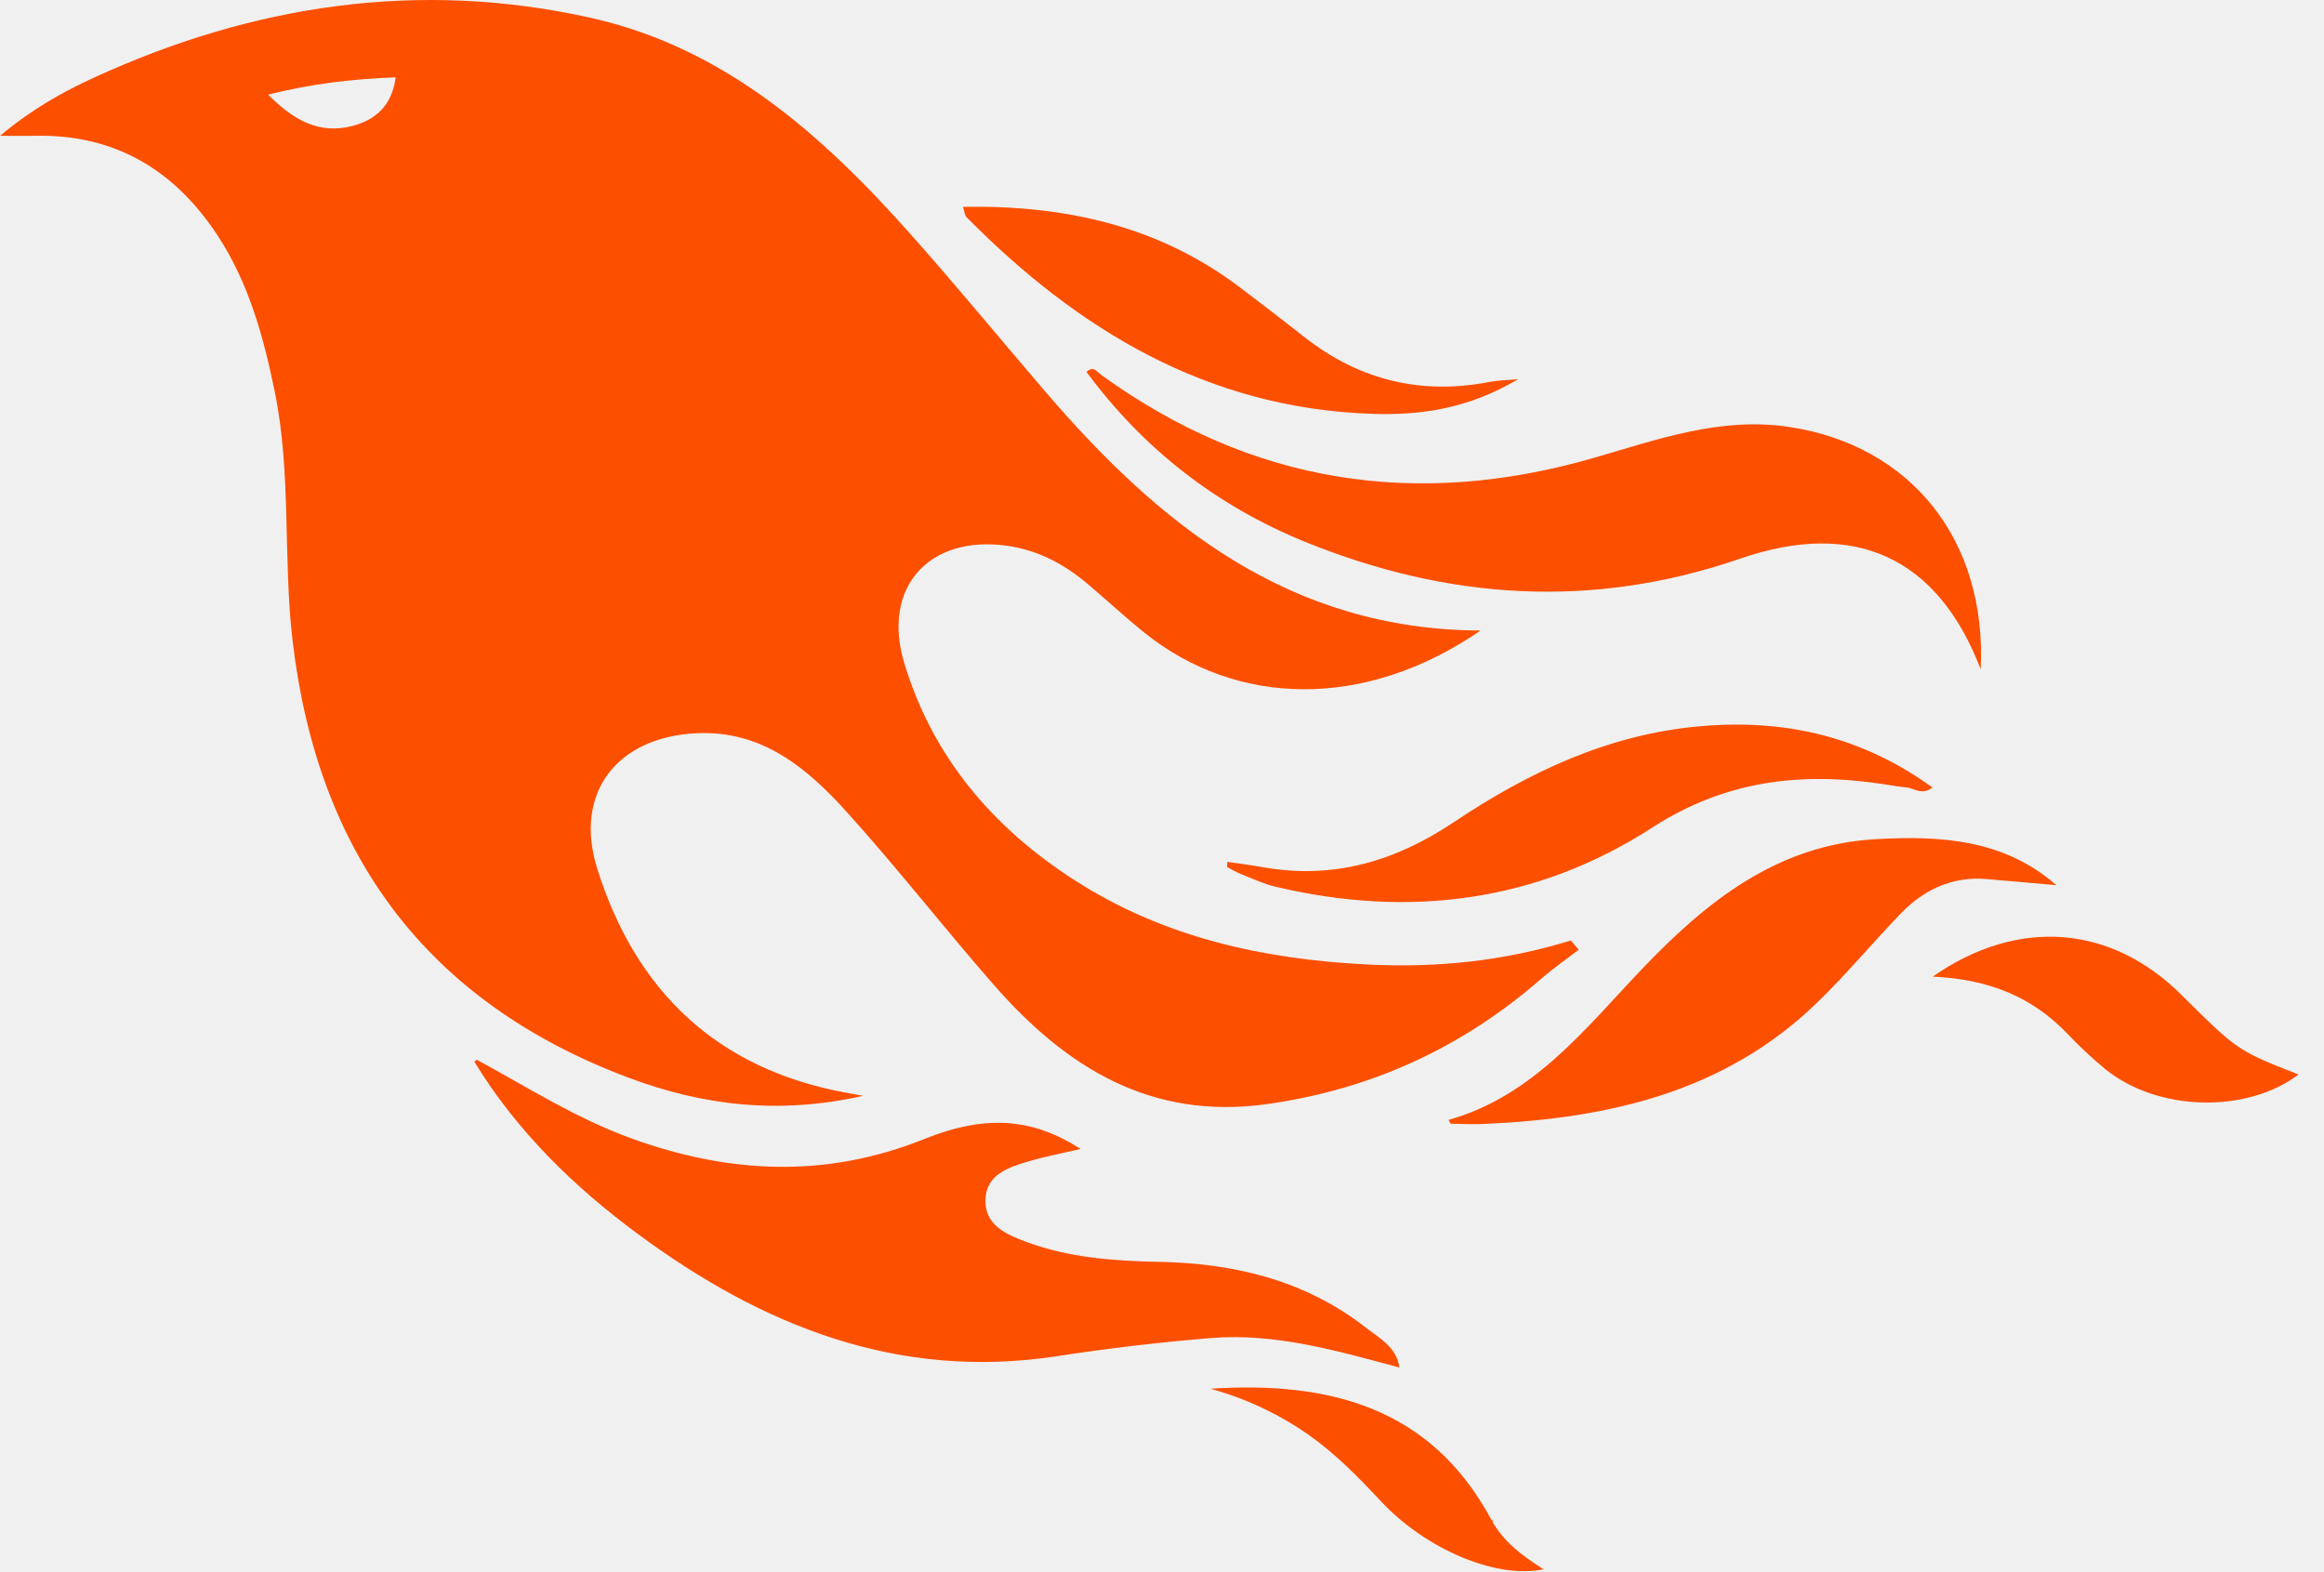
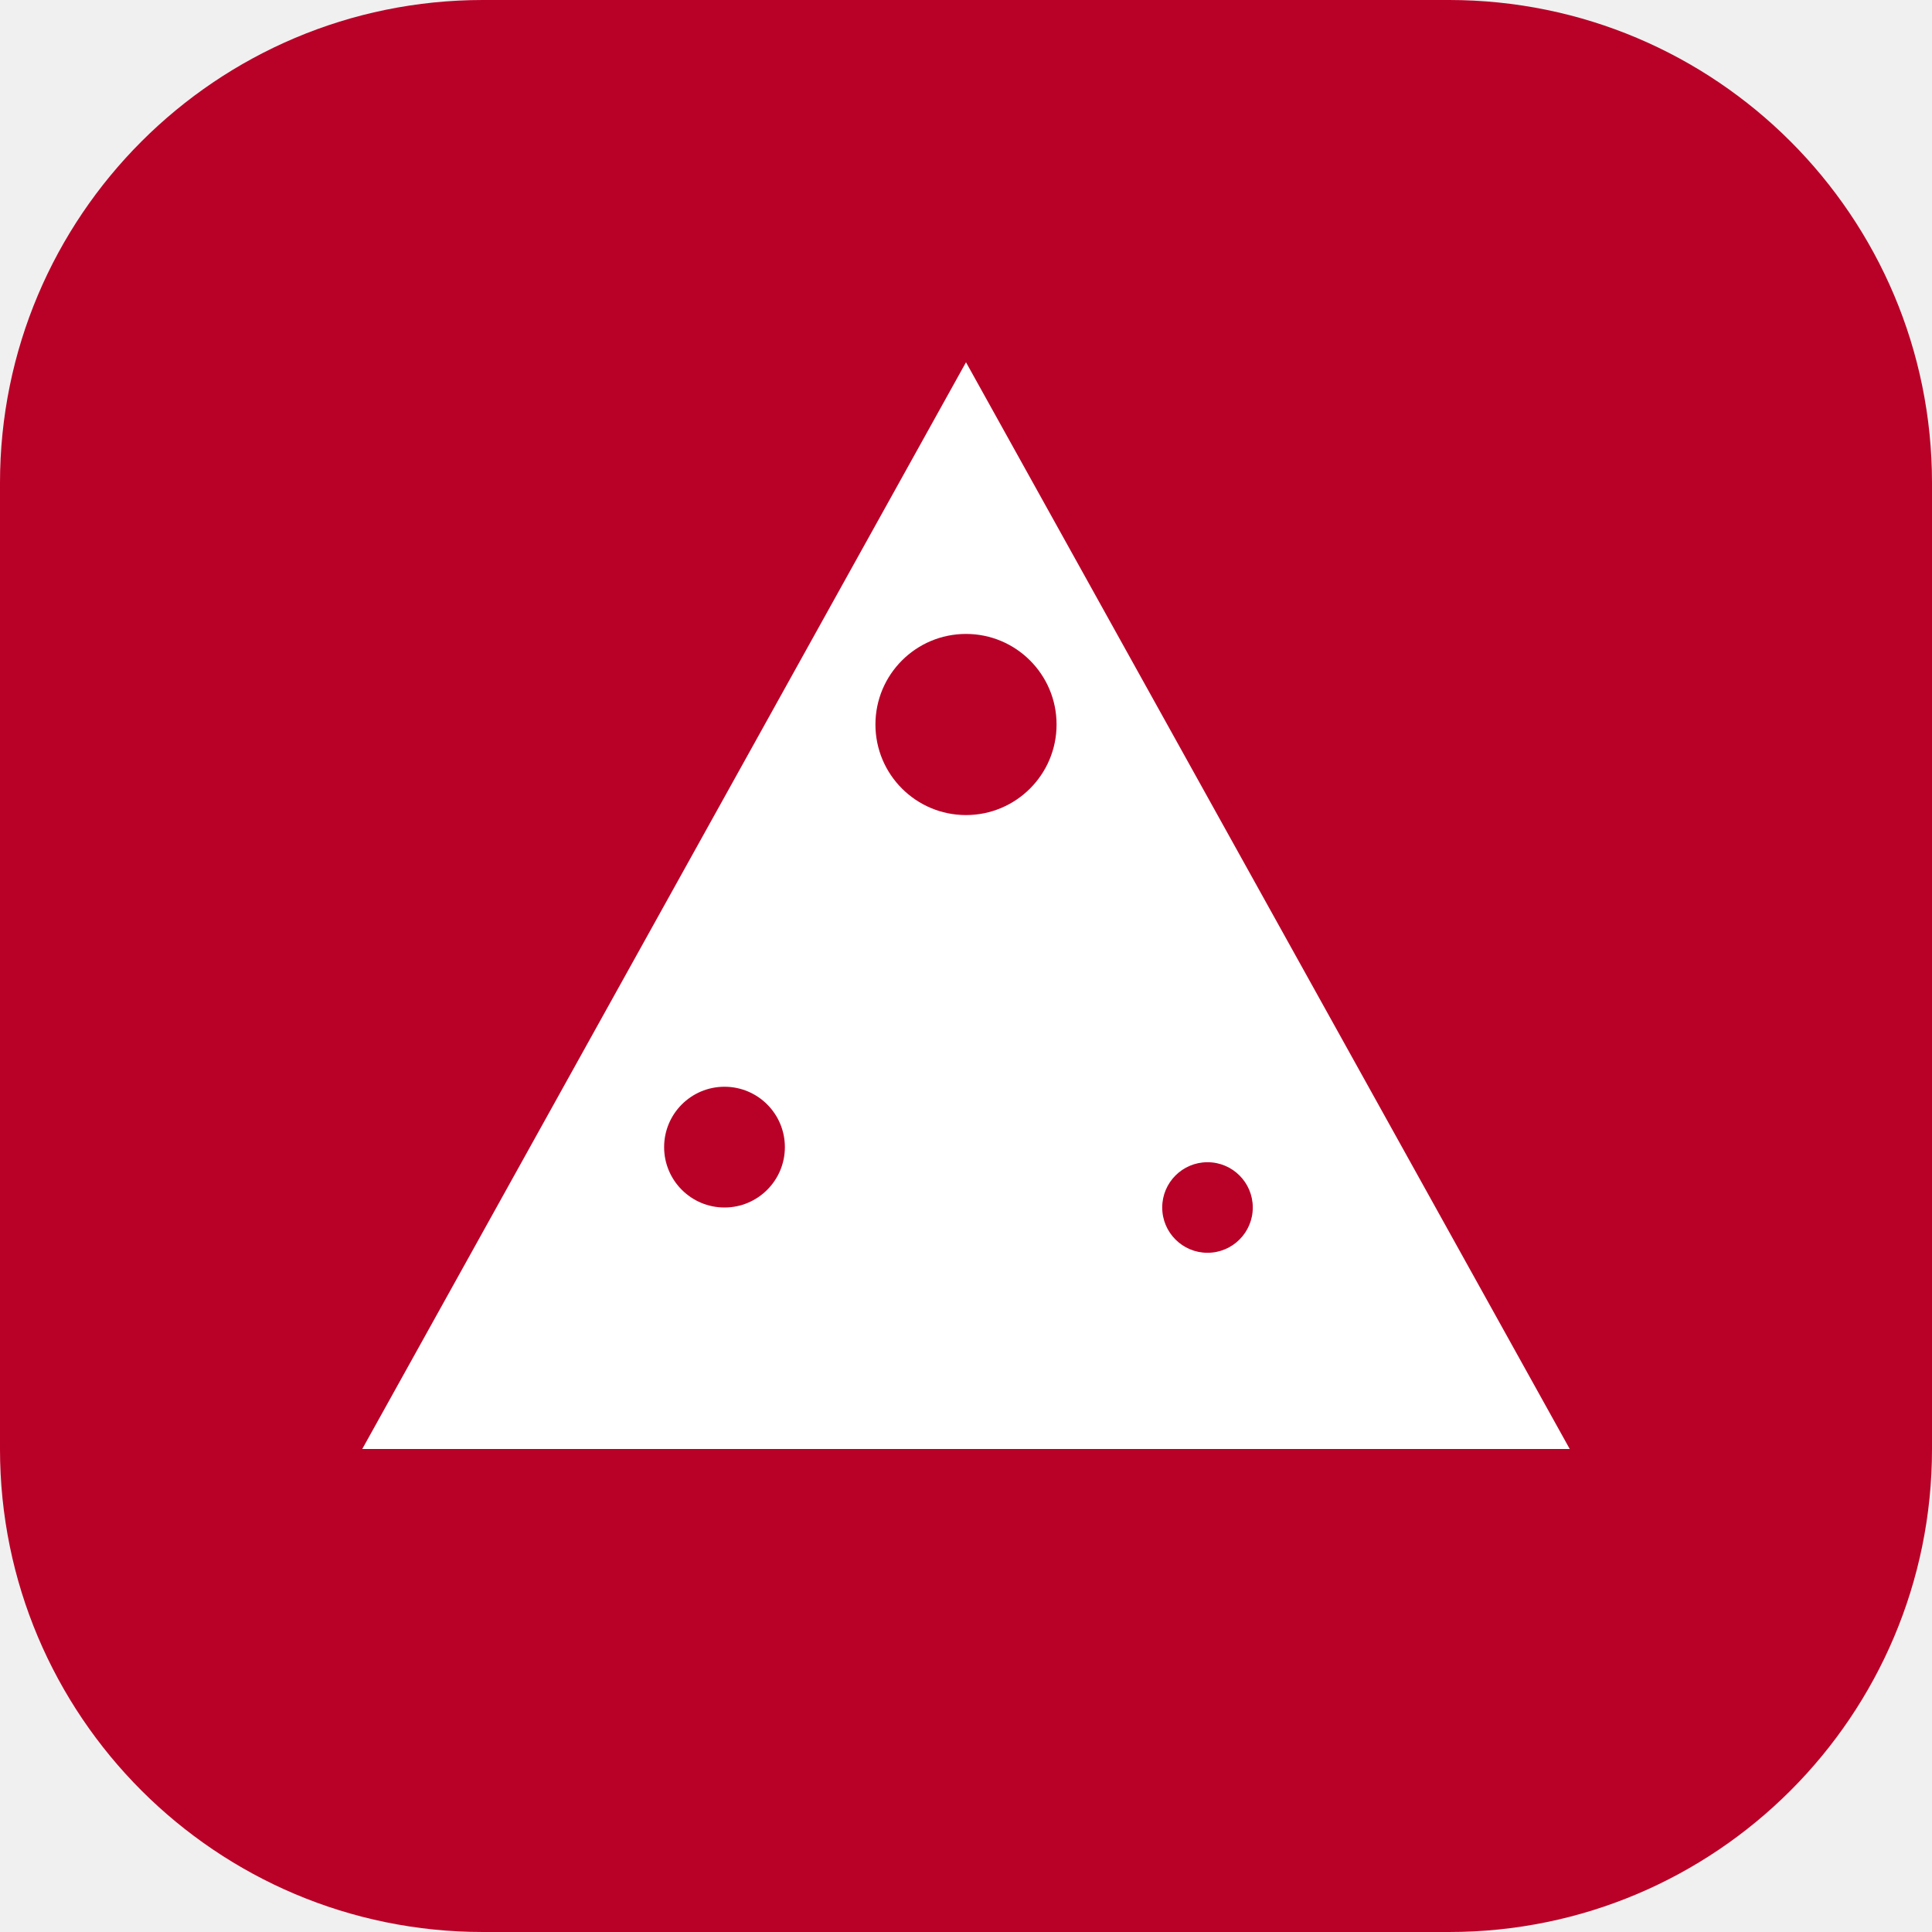
- <svg xmlns="http://www.w3.org/2000/svg" viewBox="0 0 71 48" fill="currentColor" aria-hidden="true">
-   <path d="m26.371 33.477-.552-.1c-3.92-.729-6.397-3.1-7.57-6.829-.733-2.324.597-4.035 3.035-4.148 1.995-.092 3.362 1.055 4.57 2.39 1.557 1.72 2.984 3.558 4.514 5.305 2.202 2.515 4.797 4.134 8.347 3.634 3.183-.448 5.958-1.725 8.371-3.828.363-.316.761-.592 1.144-.886l-.241-.284c-2.027.63-4.093.841-6.205.735-3.195-.16-6.24-.828-8.964-2.582-2.486-1.601-4.319-3.746-5.19-6.611-.704-2.315.736-3.934 3.135-3.6.948.133 1.746.56 2.463 1.165.583.493 1.143 1.015 1.738 1.493 2.8 2.25 6.712 2.375 10.265-.068-5.842-.026-9.817-3.24-13.308-7.313-1.366-1.594-2.7-3.216-4.095-4.785-2.698-3.036-5.692-5.71-9.79-6.623C12.8-.623 7.745.14 2.893 2.361 1.926 2.804.997 3.319 0 4.149c.494 0 .763.006 1.032 0 2.446-.064 4.28 1.023 5.602 3.024.962 1.457 1.415 3.104 1.761 4.798.513 2.515.247 5.078.544 7.605.761 6.494 4.08 11.026 10.26 13.346 2.267.852 4.591 1.135 7.172.555ZM10.751 3.852c-.976.246-1.756-.148-2.56-.962 1.377-.343 2.592-.476 3.897-.528-.107.848-.607 1.306-1.336 1.49Zm32.002 37.924c-.085-.626-.62-.901-1.04-1.228-1.857-1.446-4.03-1.958-6.333-2-1.375-.026-2.735-.128-4.031-.61-.595-.22-1.26-.505-1.244-1.272.015-.78.693-1 1.31-1.184.505-.15 1.026-.247 1.6-.382-1.46-.936-2.886-1.065-4.787-.3-2.993 1.202-5.943 1.06-8.926-.017-1.684-.608-3.179-1.563-4.735-2.408l-.077.057c1.29 2.115 3.034 3.817 5.004 5.271 3.793 2.8 7.936 4.471 12.784 3.73A66.714 66.714 0 0 1 37 40.877c1.98-.16 3.866.398 5.753.899Zm-9.14-30.345c-.105-.076-.206-.266-.42-.069 1.745 2.36 3.985 4.098 6.683 5.193 4.354 1.767 8.773 2.07 13.293.51 3.51-1.21 6.033-.028 7.343 3.38.19-3.955-2.137-6.837-5.843-7.401-2.084-.318-4.01.373-5.962.94-5.434 1.575-10.485.798-15.094-2.553Zm27.085 15.425c.708.059 1.416.123 2.124.185-1.6-1.405-3.55-1.517-5.523-1.404-3.003.17-5.167 1.903-7.14 3.972-1.739 1.824-3.31 3.87-5.903 4.604.043.078.054.117.066.117.35.005.699.021 1.047.005 3.768-.17 7.317-.965 10.14-3.7.89-.86 1.685-1.817 2.544-2.71.716-.746 1.584-1.159 2.645-1.07Zm-8.753-4.67c-2.812.246-5.254 1.409-7.548 2.943-1.766 1.18-3.654 1.738-5.776 1.37-.374-.066-.75-.114-1.124-.17l-.013.156c.135.07.265.151.405.207.354.14.702.308 1.07.395 4.083.971 7.992.474 11.516-1.803 2.221-1.435 4.521-1.707 7.013-1.336.252.038.503.083.756.107.234.022.479.255.795.003-2.179-1.574-4.526-2.096-7.094-1.872Zm-10.049-9.544c1.475.051 2.943-.142 4.486-1.059-.452.04-.643.04-.827.076-2.126.424-4.033-.04-5.733-1.383-.623-.493-1.257-.974-1.889-1.457-2.503-1.914-5.374-2.555-8.514-2.5.05.154.054.26.108.315 3.417 3.455 7.371 5.836 12.369 6.008Zm24.727 17.731c-2.114-2.097-4.952-2.367-7.578-.537 1.738.078 3.043.632 4.101 1.728a13 13 0 0 0 1.182 1.106c1.6 1.29 4.311 1.352 5.896.155-1.861-.726-1.861-.726-3.601-2.452Zm-21.058 16.06c-1.858-3.46-4.981-4.24-8.59-4.008a9.667 9.667 0 0 1 2.977 1.39c.84.586 1.547 1.311 2.243 2.055 1.38 1.473 3.534 2.376 4.962 2.07-.656-.412-1.238-.848-1.592-1.507Zl-.006.006-.036-.004.021.018.012.053Za.127.127 0 0 0 .015.043c.005.008.038 0 .058-.002Zl-.008.01.005.026.024.014Z" fill="#FD4F00" />
+ <svg xmlns="http://www.w3.org/2000/svg" width="128" height="128" viewBox="0 0 128 128" fill="none">
+   <rect width="128" height="128" rx="32" fill="#b90027" />
+   <path d="M64 24L104 96H24L64 24Z" fill="white" />
+   <circle cx="64" cy="48" r="6" fill="#b90027" />
+   <circle cx="48" cy="76" r="4" fill="#b90027" />
+   <circle cx="80" cy="80" r="3" fill="#b90027" />
</svg>
